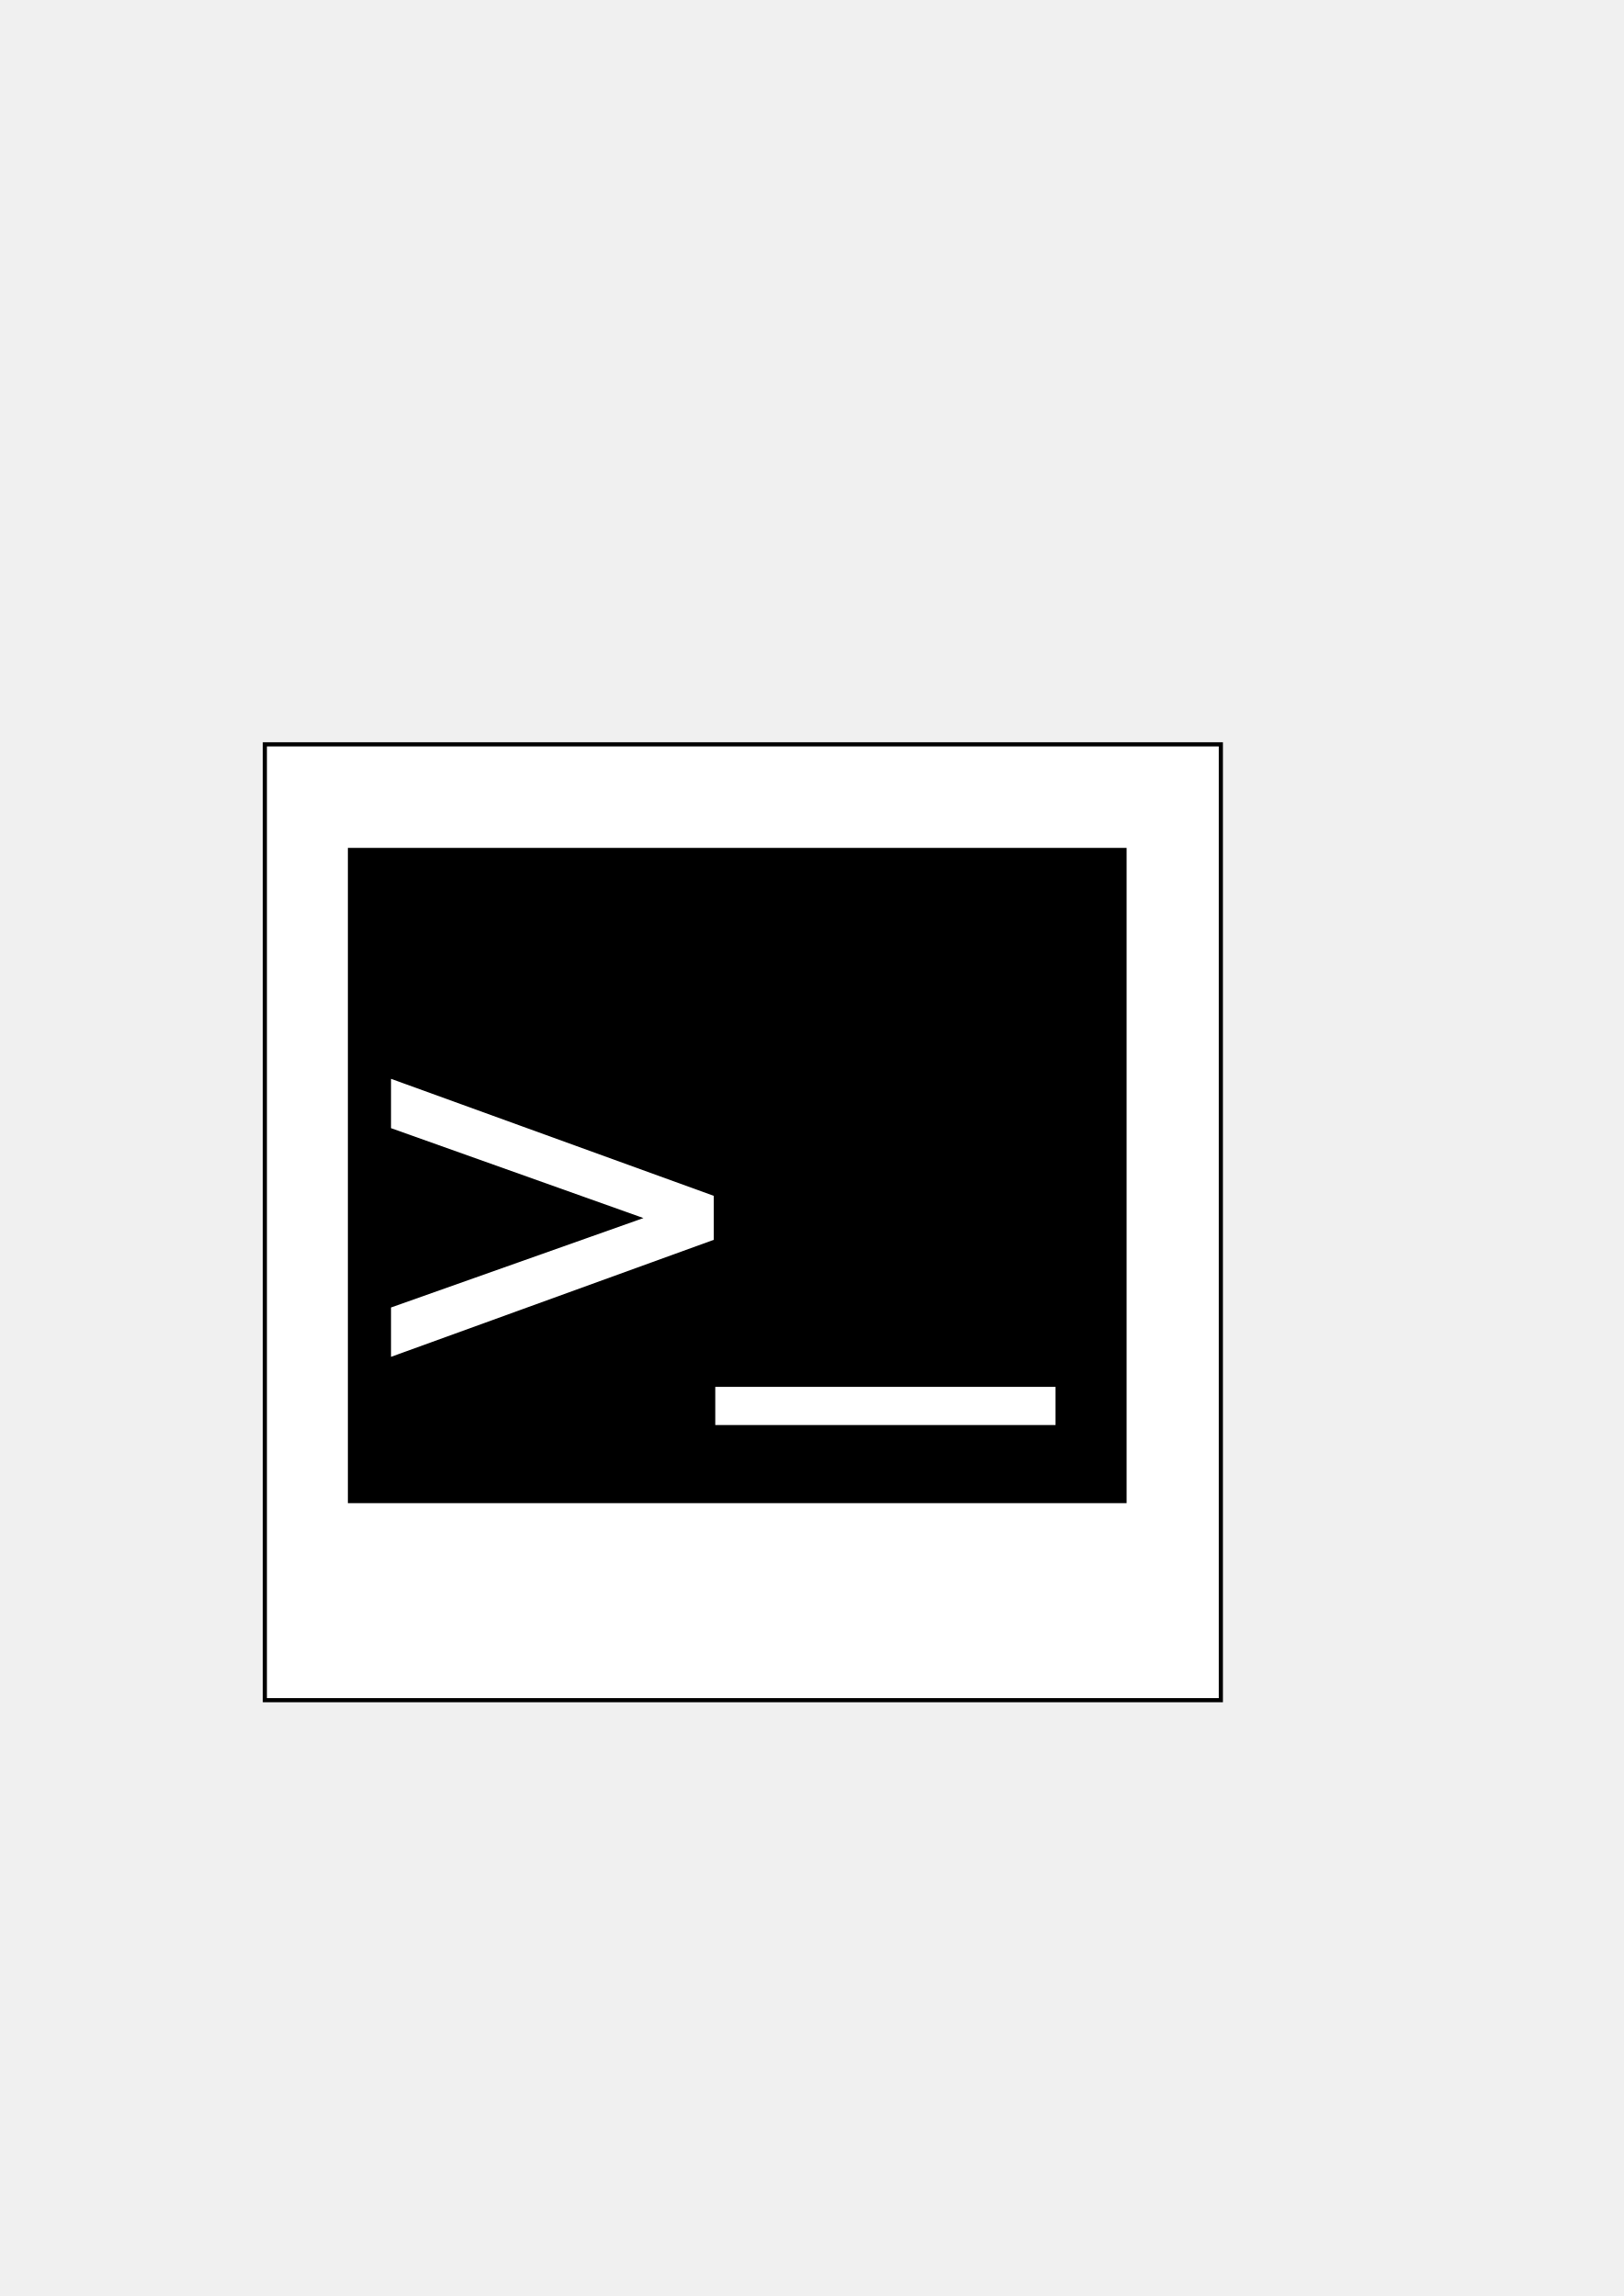
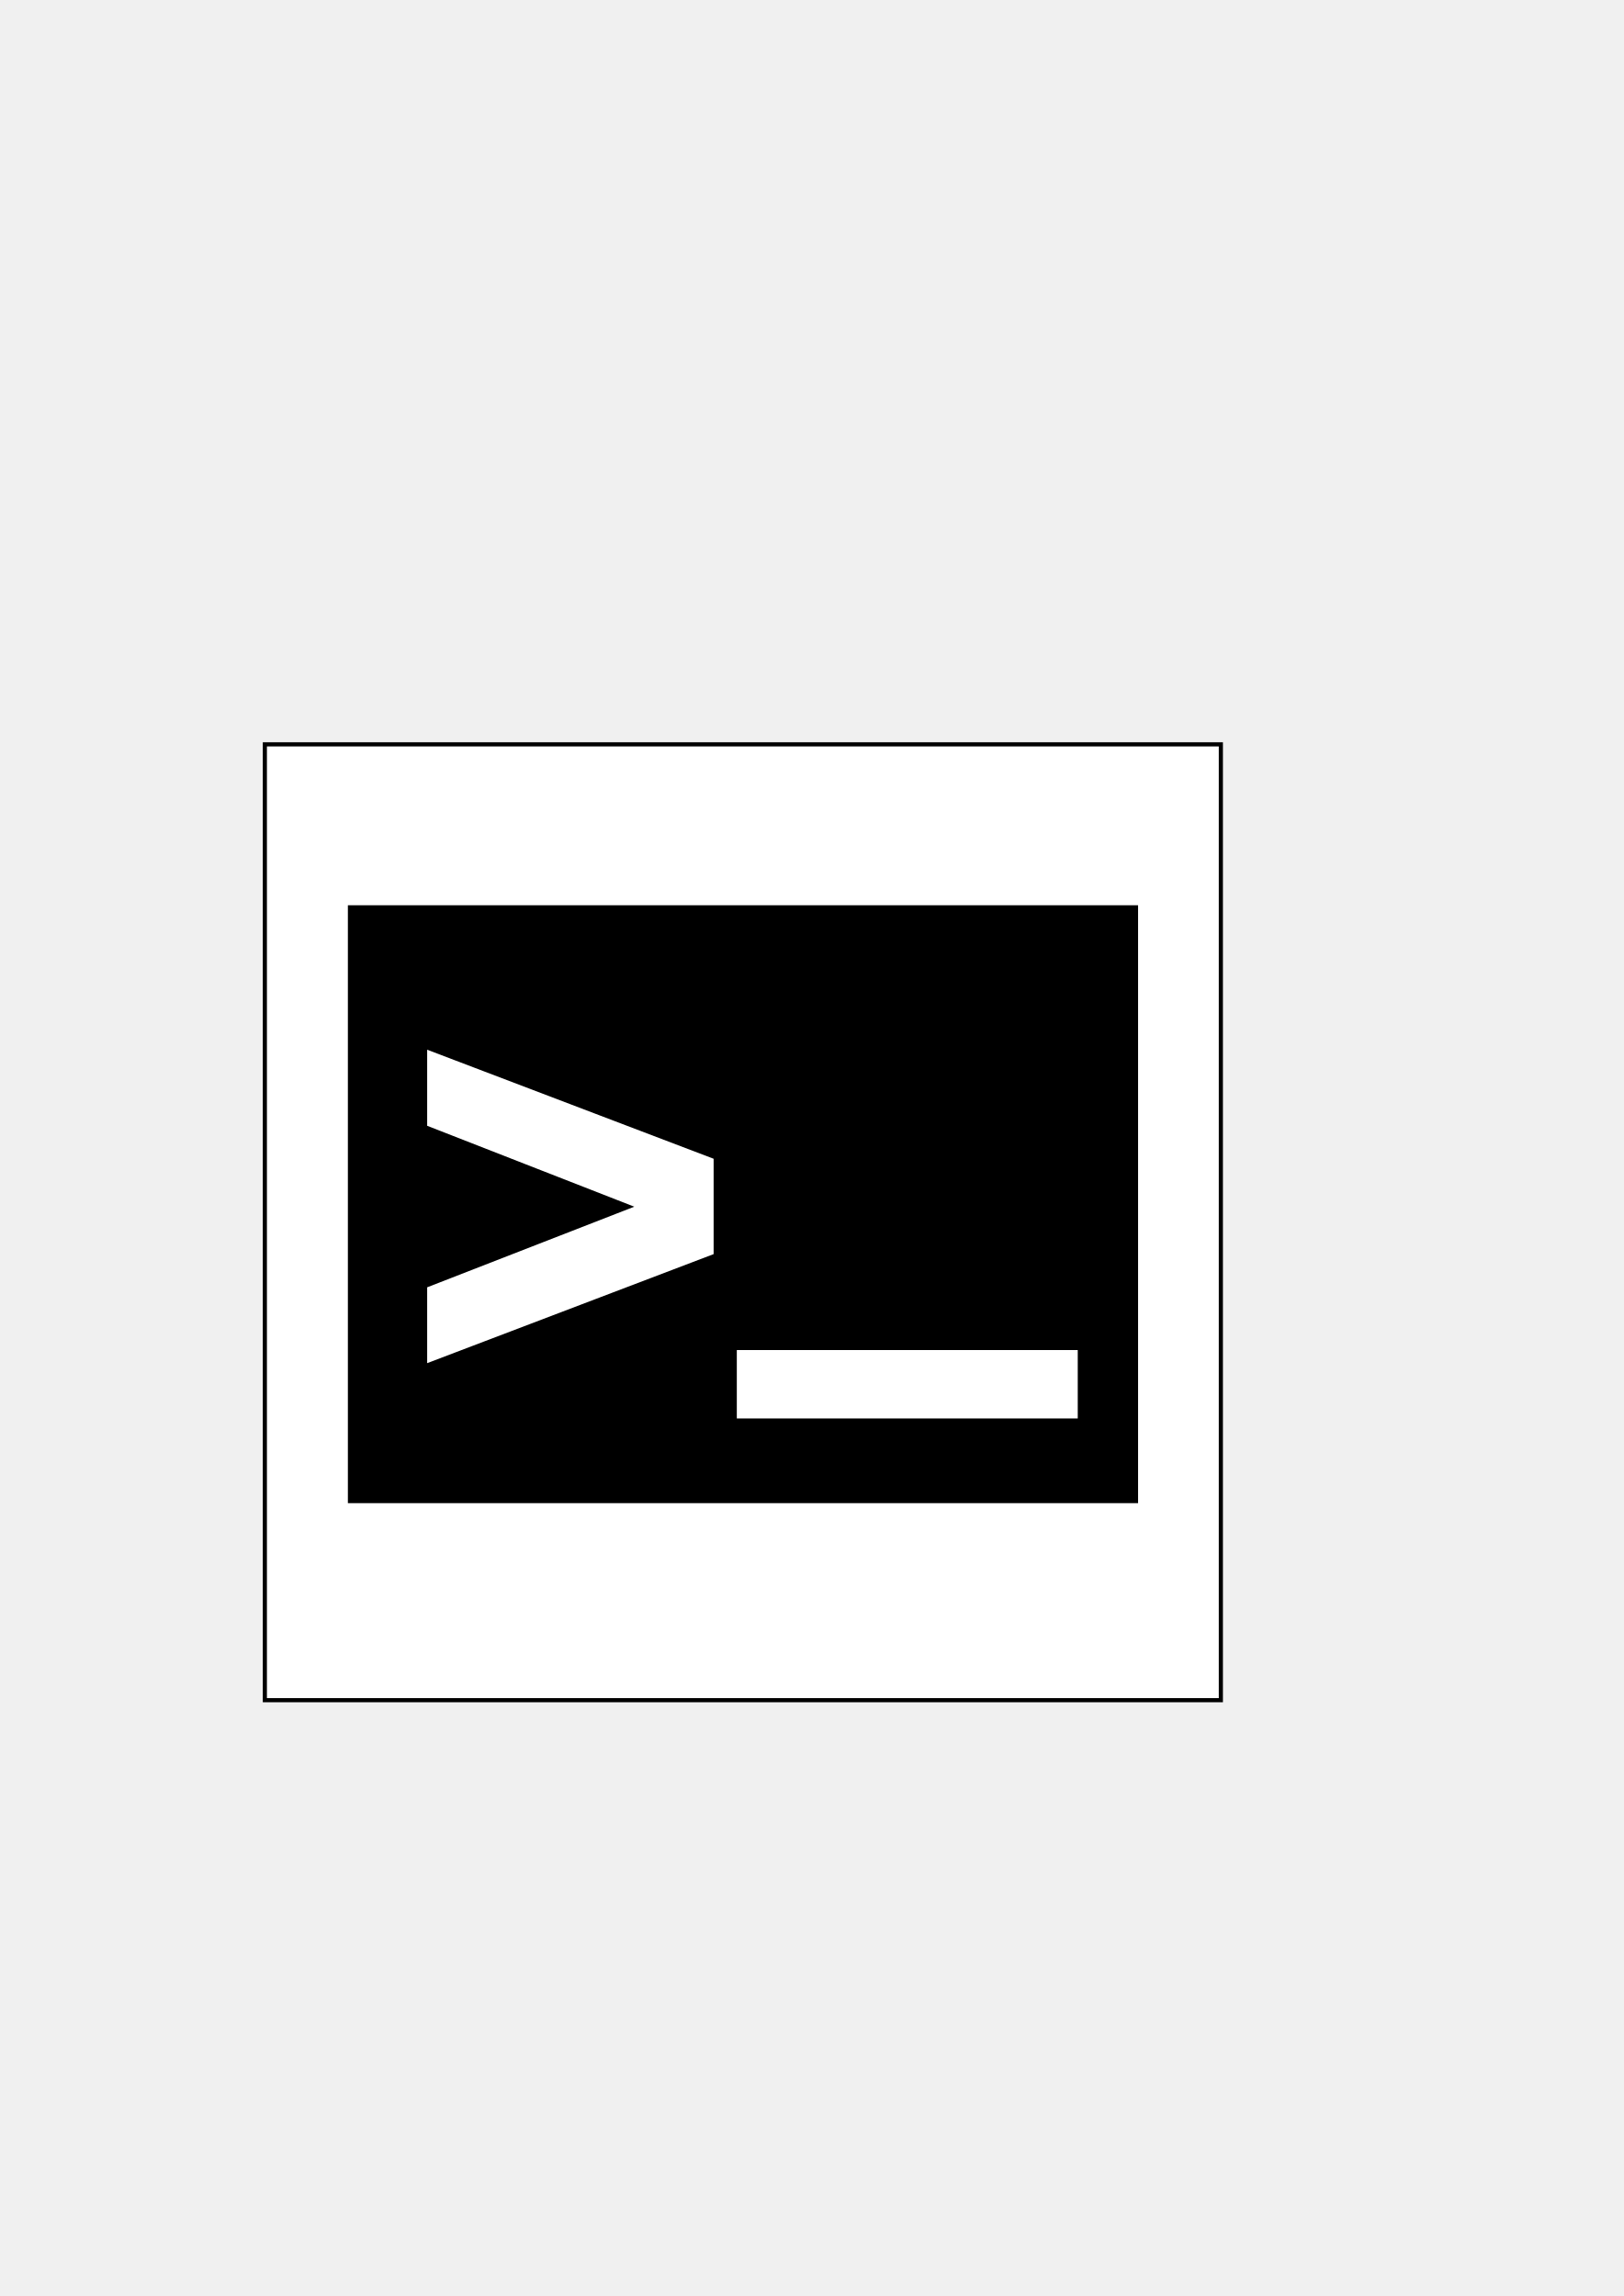
<svg xmlns="http://www.w3.org/2000/svg" width="744.094" height="1052.362" id="svg2" version="1.1">
  <defs id="defs4">
    </defs>
  <g id="layer1">
    <rect style="fill:#ffffff;fill-opacity:1;stroke:#000000;stroke-width:1.893;stroke-miterlimit:4;stroke-opacity:1;stroke-dasharray:none" id="rect3598" width="438.107" height="438.107" x="121.375" y="341.166" />
-     <rect style="fill:#000000;fill-opacity:1;stroke:#000000;stroke-width:10.795;stroke-miterlimit:4;stroke-opacity:1;stroke-dasharray:none" id="rect3594" width="346.07" height="289.54" x="164.822" y="394.025" />
-     <path style="fill:#ffffff;stroke:#ffffff;stroke-width:17.493;stroke-linecap:butt;stroke-linejoin:miter;stroke-miterlimit:4;stroke-opacity:1;stroke-dasharray:none" d="m 327.787,644.41 155.931,0" id="path2816" />
-     <text xml:space="preserve" style="font-size:233.469px;font-style:normal;font-weight:normal;fill:#ffffff;fill-opacity:1;stroke:#ffffff;stroke-width:1.75;stroke-opacity:1;font-family:Bitstream Vera Sans" x="155.333" y="631.376" id="text3590">
-       <tspan id="tspan3592" x="155.333" y="631.376" style="stroke-width:1.75">&gt;</tspan>
+     <rect style="fill:#000000;fill-opacity:1;stroke:#000000;stroke-width:10.385;stroke-miterlimit:4;stroke-opacity:1;stroke-dasharray:none" id="rect3594" width="351.738" height="263.658" x="164.617" y="420.113" />
+     <text xml:space="preserve" style="font-size:905.606px;font-style:normal;font-weight:normal;line-height:125%;fill:#ffffff;fill-opacity:1;stroke:#ffffff;stroke-width:6.787;stroke-opacity:1;font-family:Bitstream Vera Sans" x="188.729" y="635.028" id="text3590">
+       <tspan id="tspan3592" x="188.729" y="635.028" style="font-size:248.251px;font-style:normal;font-variant:normal;font-weight:bold;font-stretch:normal;text-align:start;line-height:125%;writing-mode:lr-tb;text-anchor:start;stroke-width:6.787;font-family:Arial;-inkscape-font-specification:Arial Bold">&gt;</tspan>
+     </text>
+     <text xml:space="preserve" style="font-size:308.025px;font-style:normal;font-weight:normal;fill:#ffffff;fill-opacity:1;stroke:#ffffff;stroke-width:7.701;font-family:Bitstream Vera Sans" x="369.404" y="529.038" id="text3642" transform="scale(0.9313856,1.073669)">
+       <tspan id="tspan3644" x="369.404" y="529.038" style="stroke-width:7.701">_</tspan>
    </text>
  </g>
</svg>
